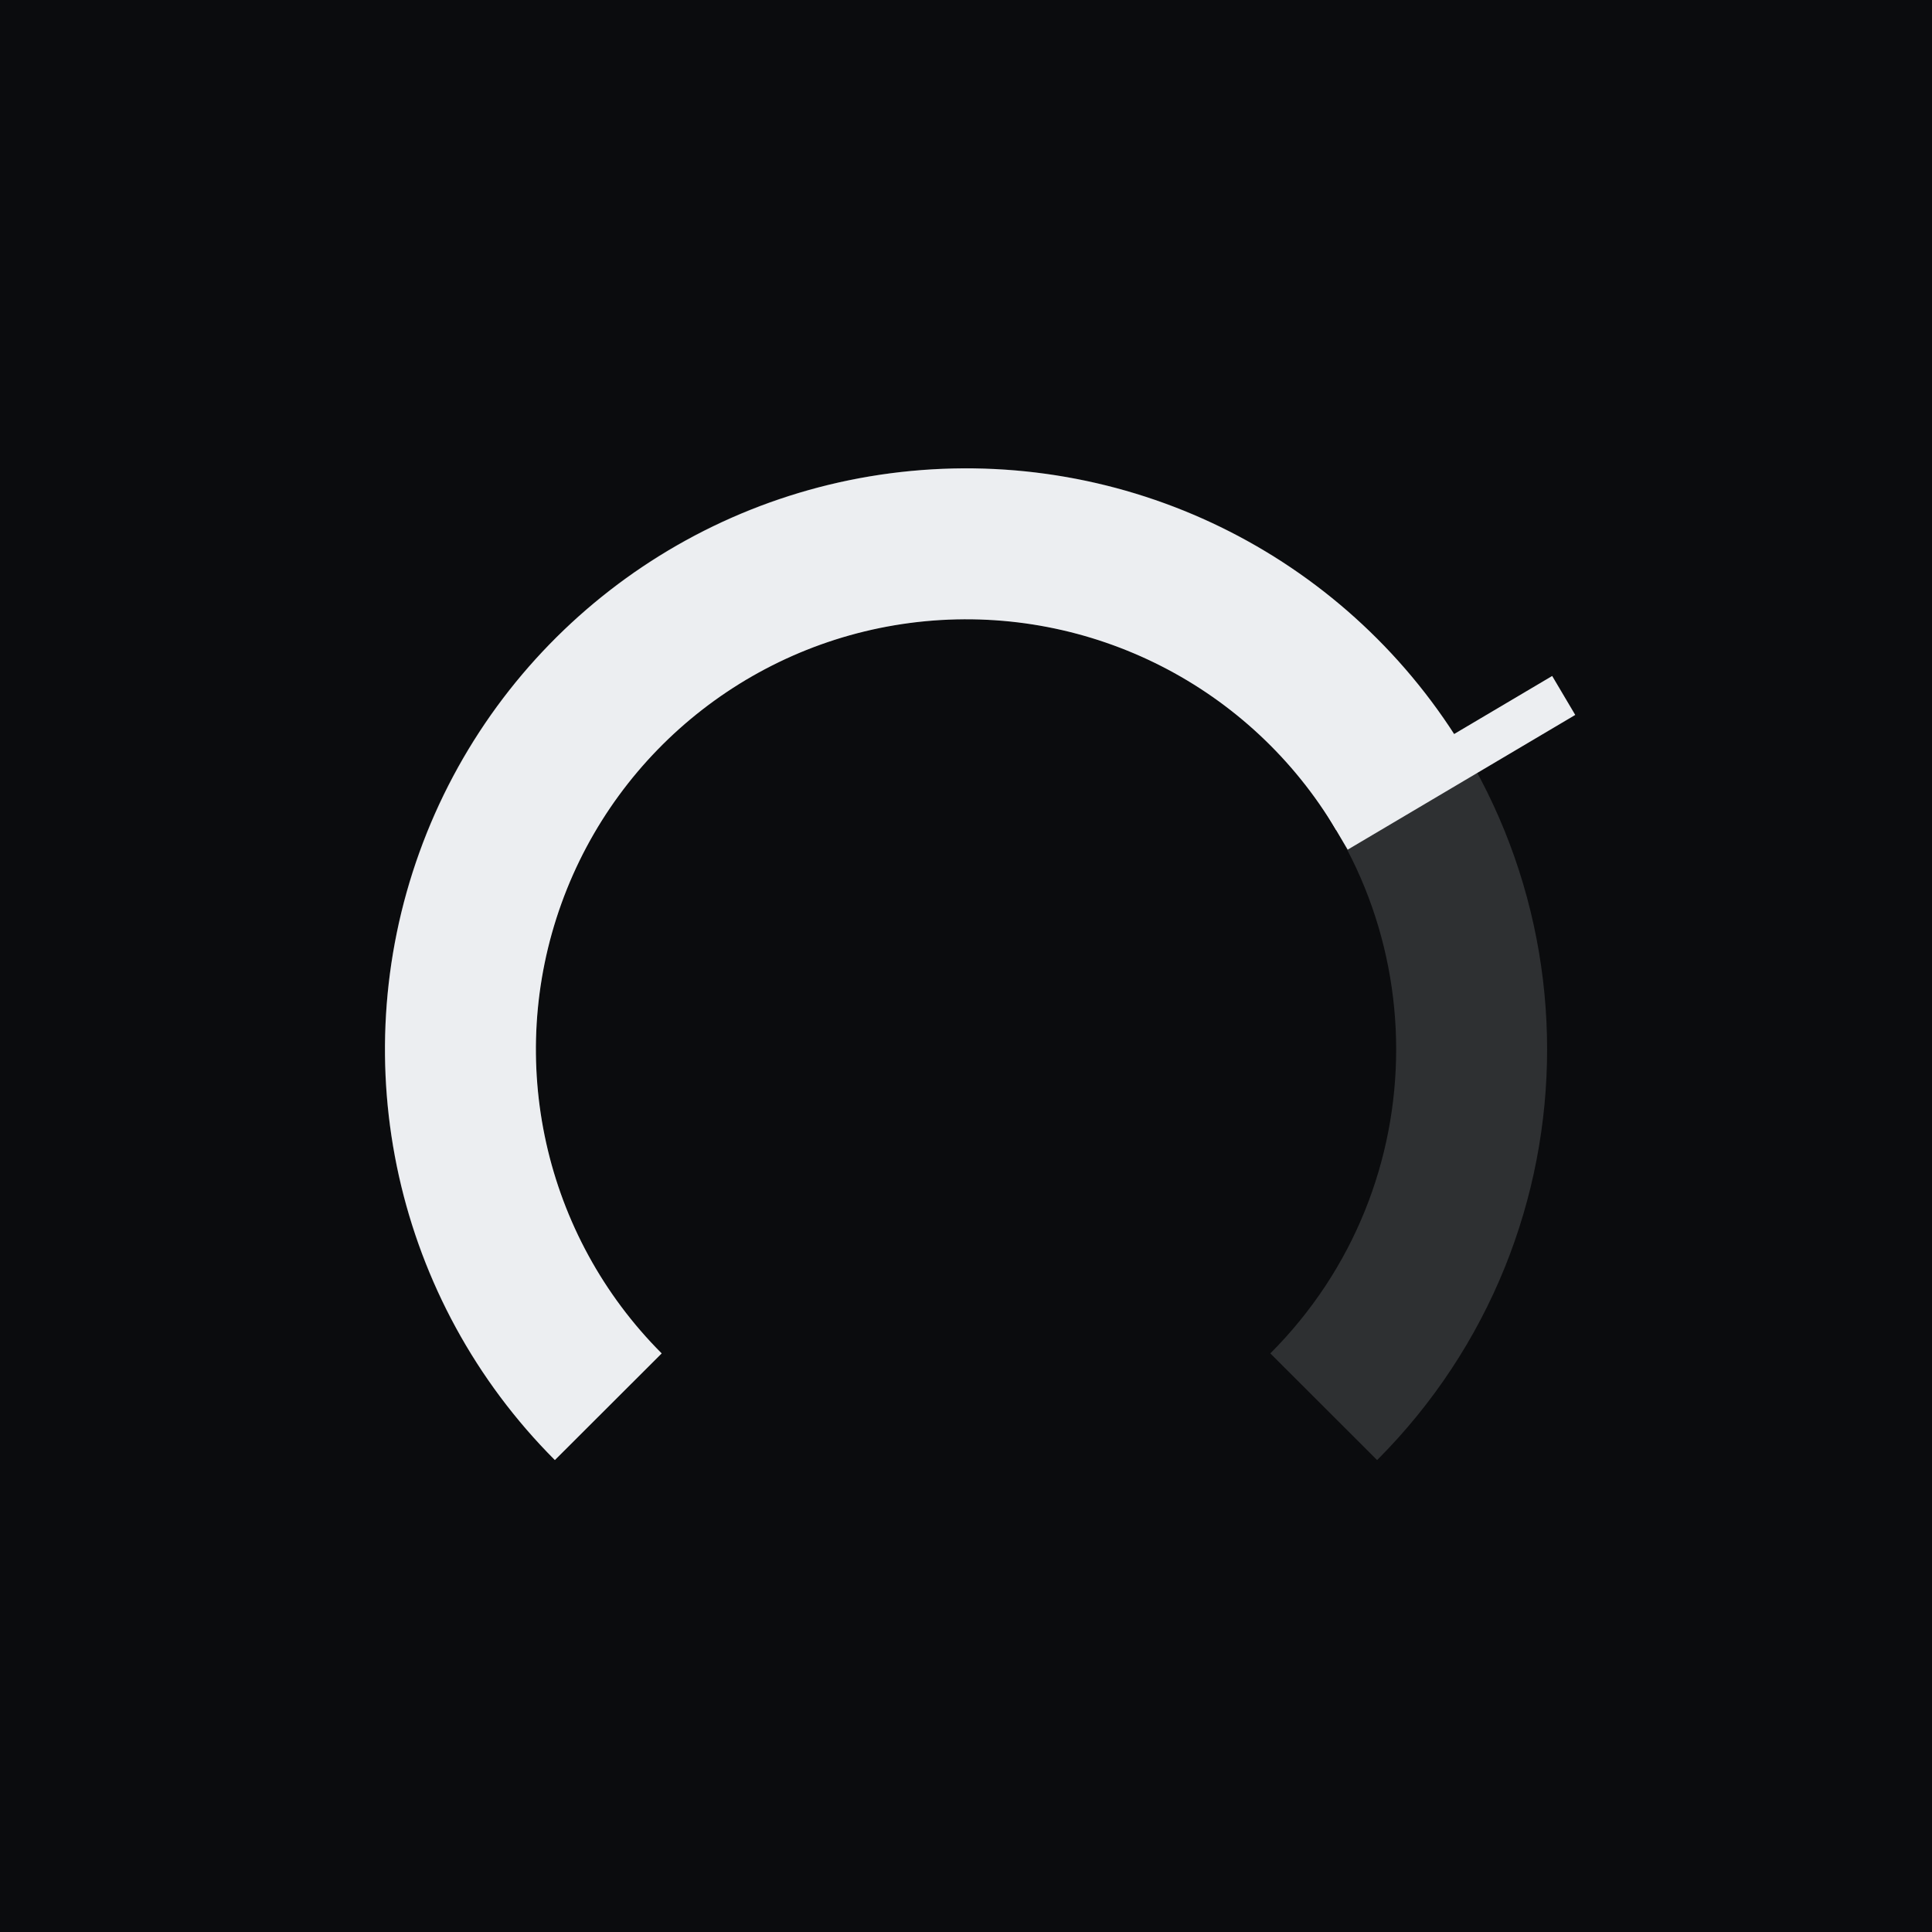
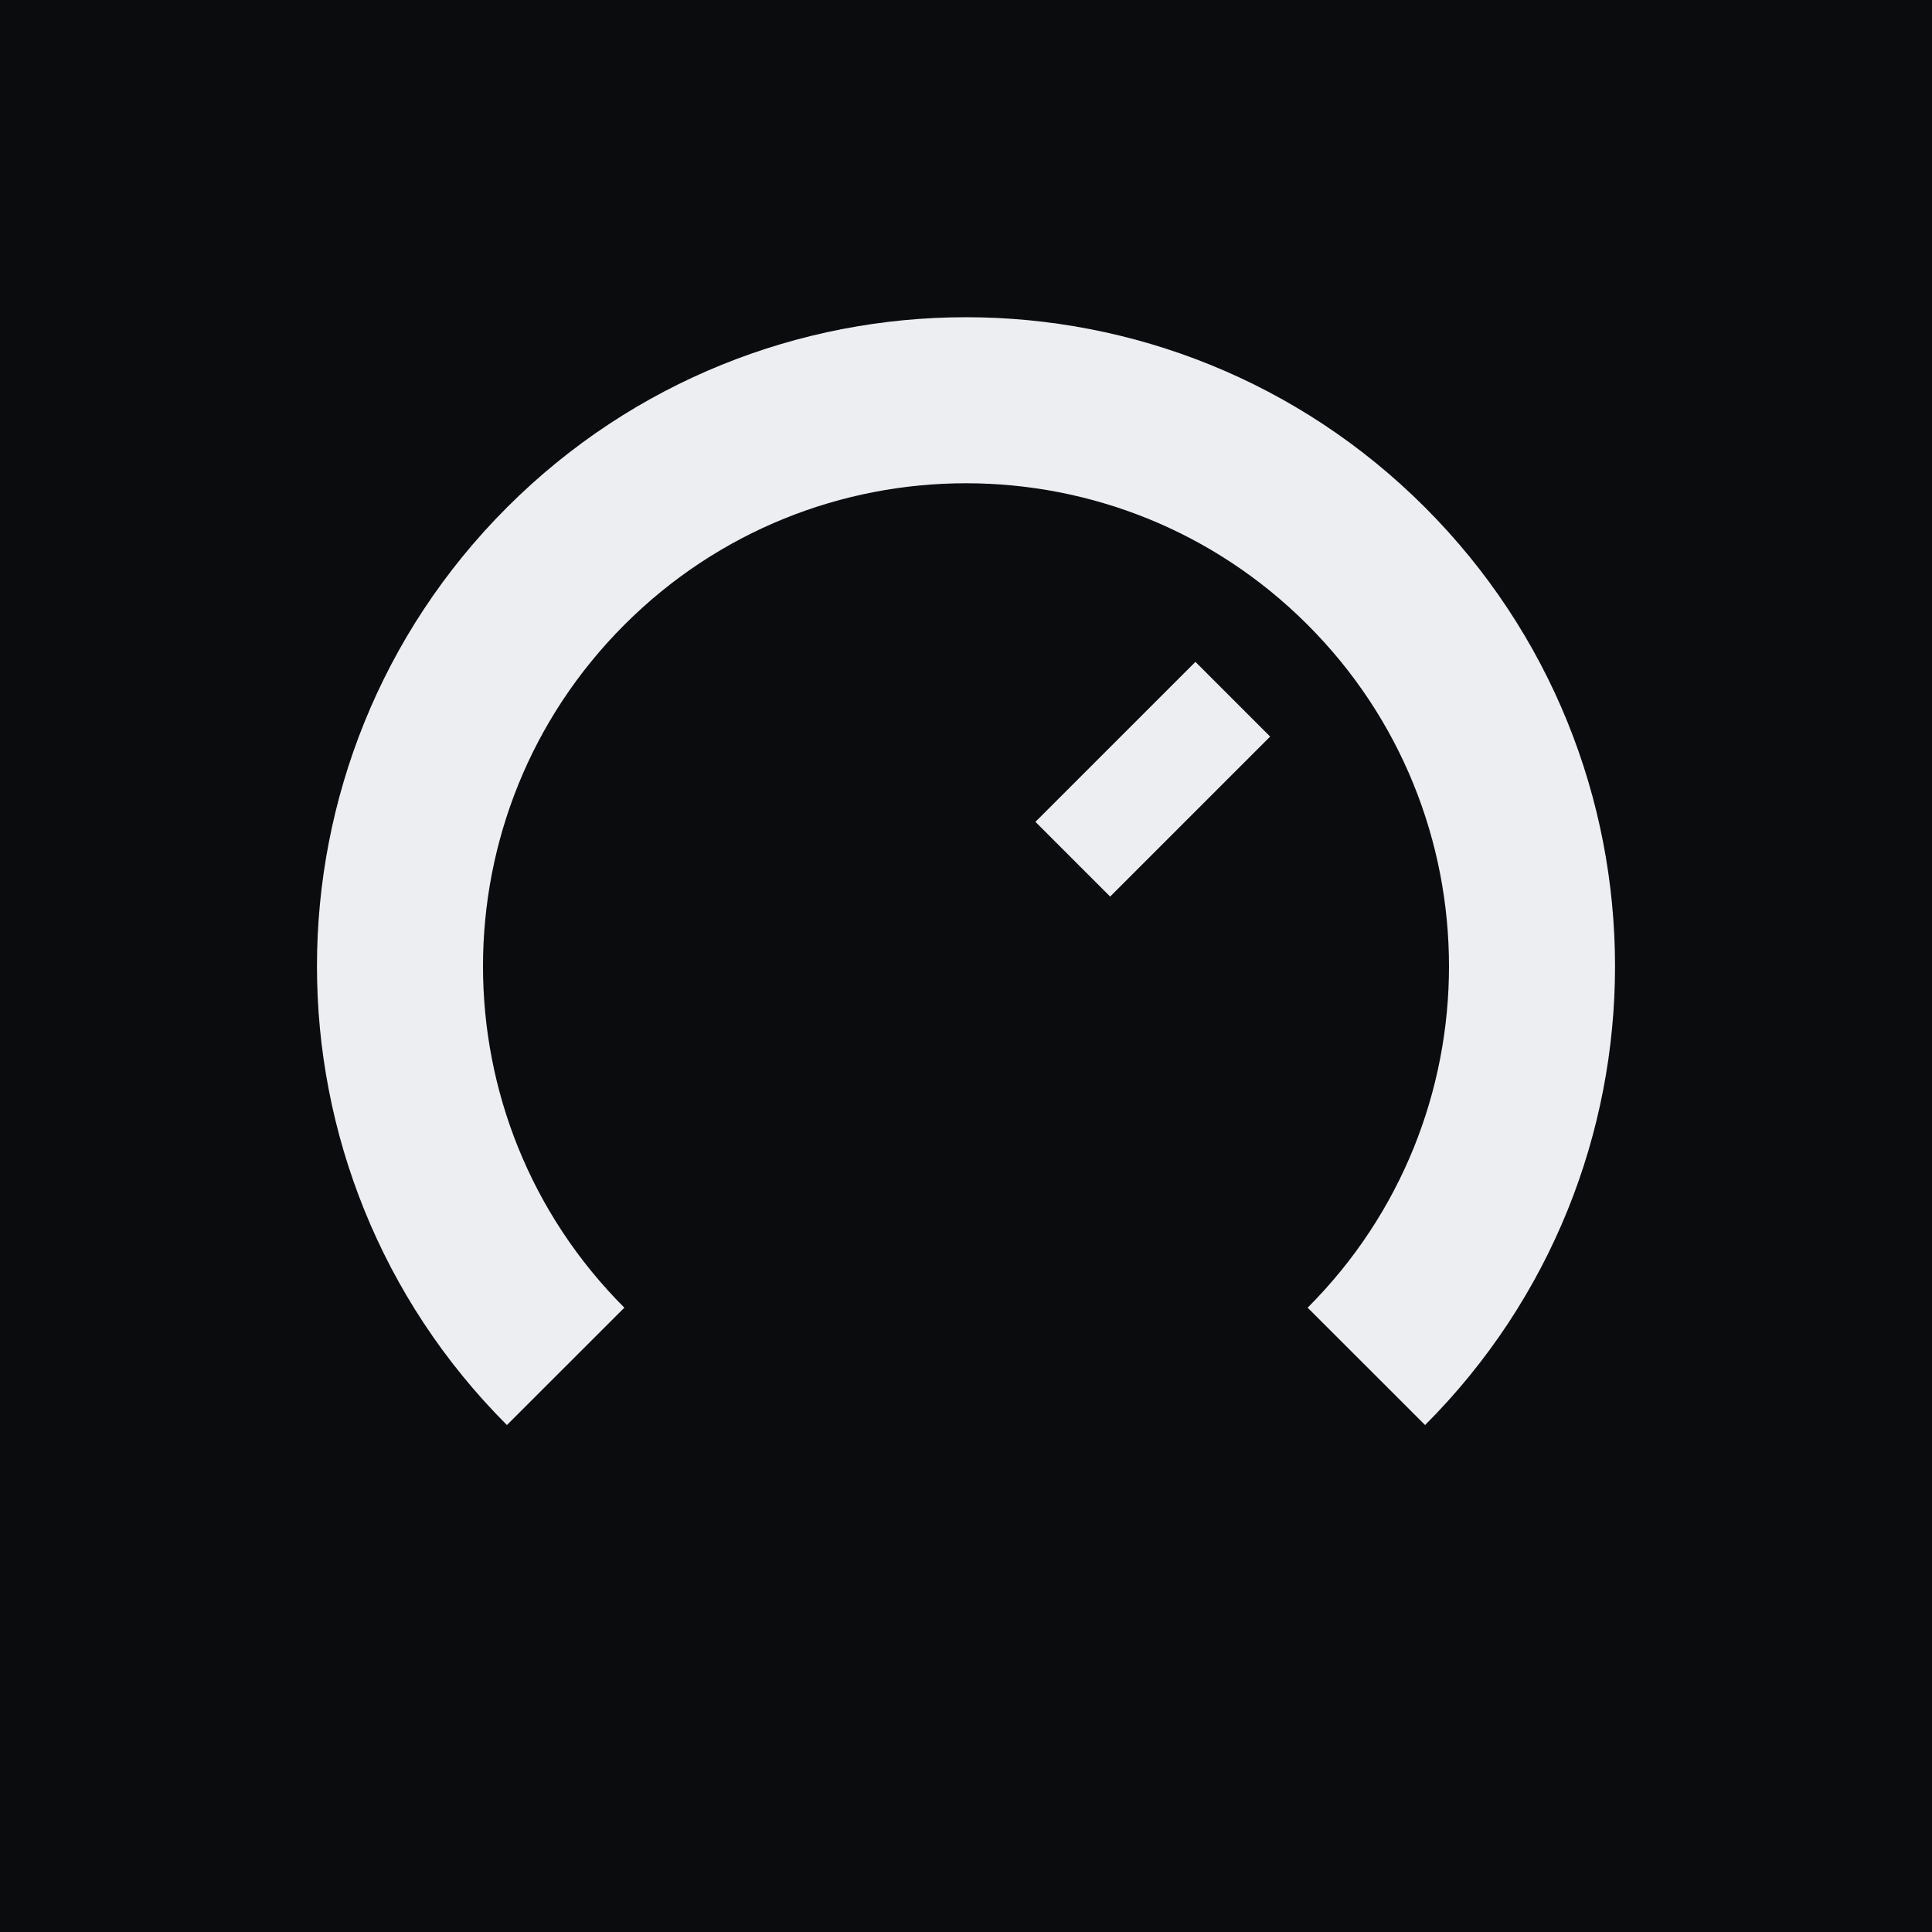
<svg xmlns="http://www.w3.org/2000/svg" viewBox="0 0 512 512" fill="none">
  <rect width="512" height="512" fill="#0B0C0E" />
-   <g transform="translate(0 22)">
-     <path d="M161.2 350.8 A134 134 0 1 1 350.8 350.8" fill="none" stroke="#ECEEF1" stroke-opacity="0.16" stroke-width="40" />
-     <path d="M161.2 350.8 A134 134 0 1 1 371.3 187.8" fill="none" stroke="#ECEEF1" stroke-width="40" />
-     <path d="M354.1 198.0 L414.4 162.3" stroke="#ECEEF1" stroke-width="12" fill="none" />
-   </g>
+   <path d="M149.9 362.1 A150 150 0 1 1 362.1 362.1" stroke="#ECEEF1" stroke-width="44" stroke-linecap="butt" />
+   <path d="M284.3 227.7 L326.7 185.3" stroke="#ECEEF1" stroke-width="28" stroke-linecap="butt" />
</svg>
